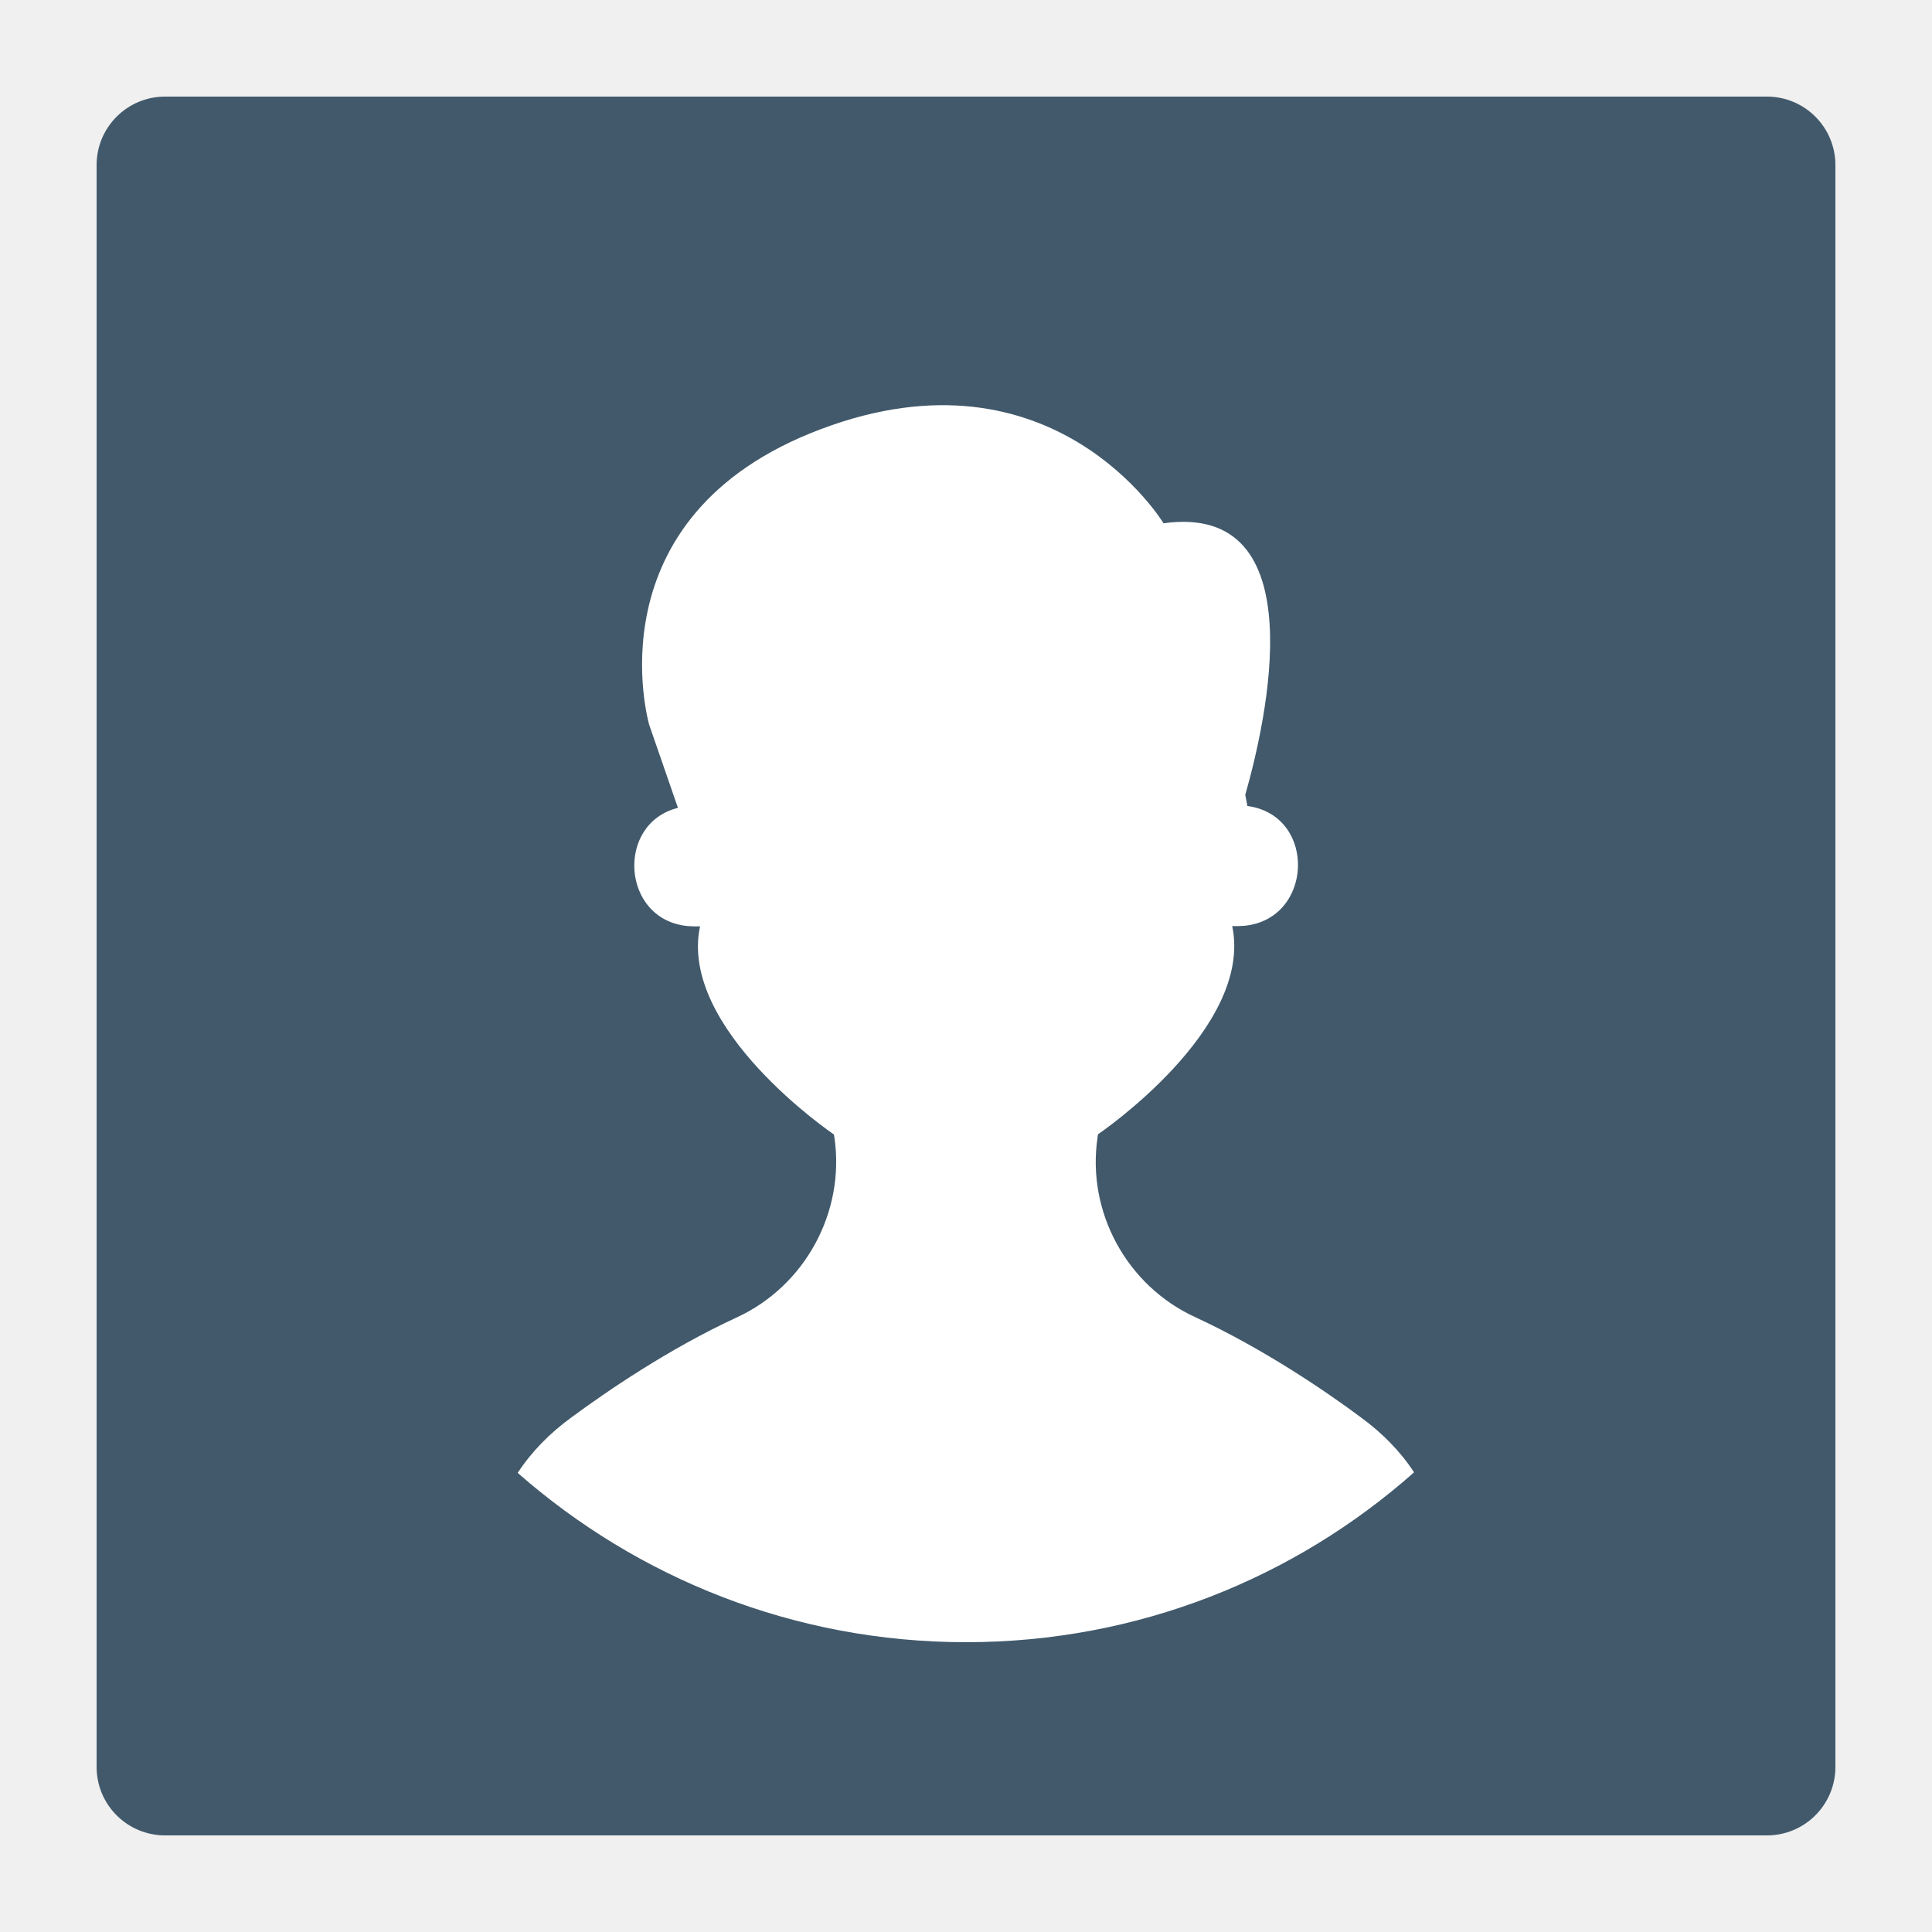
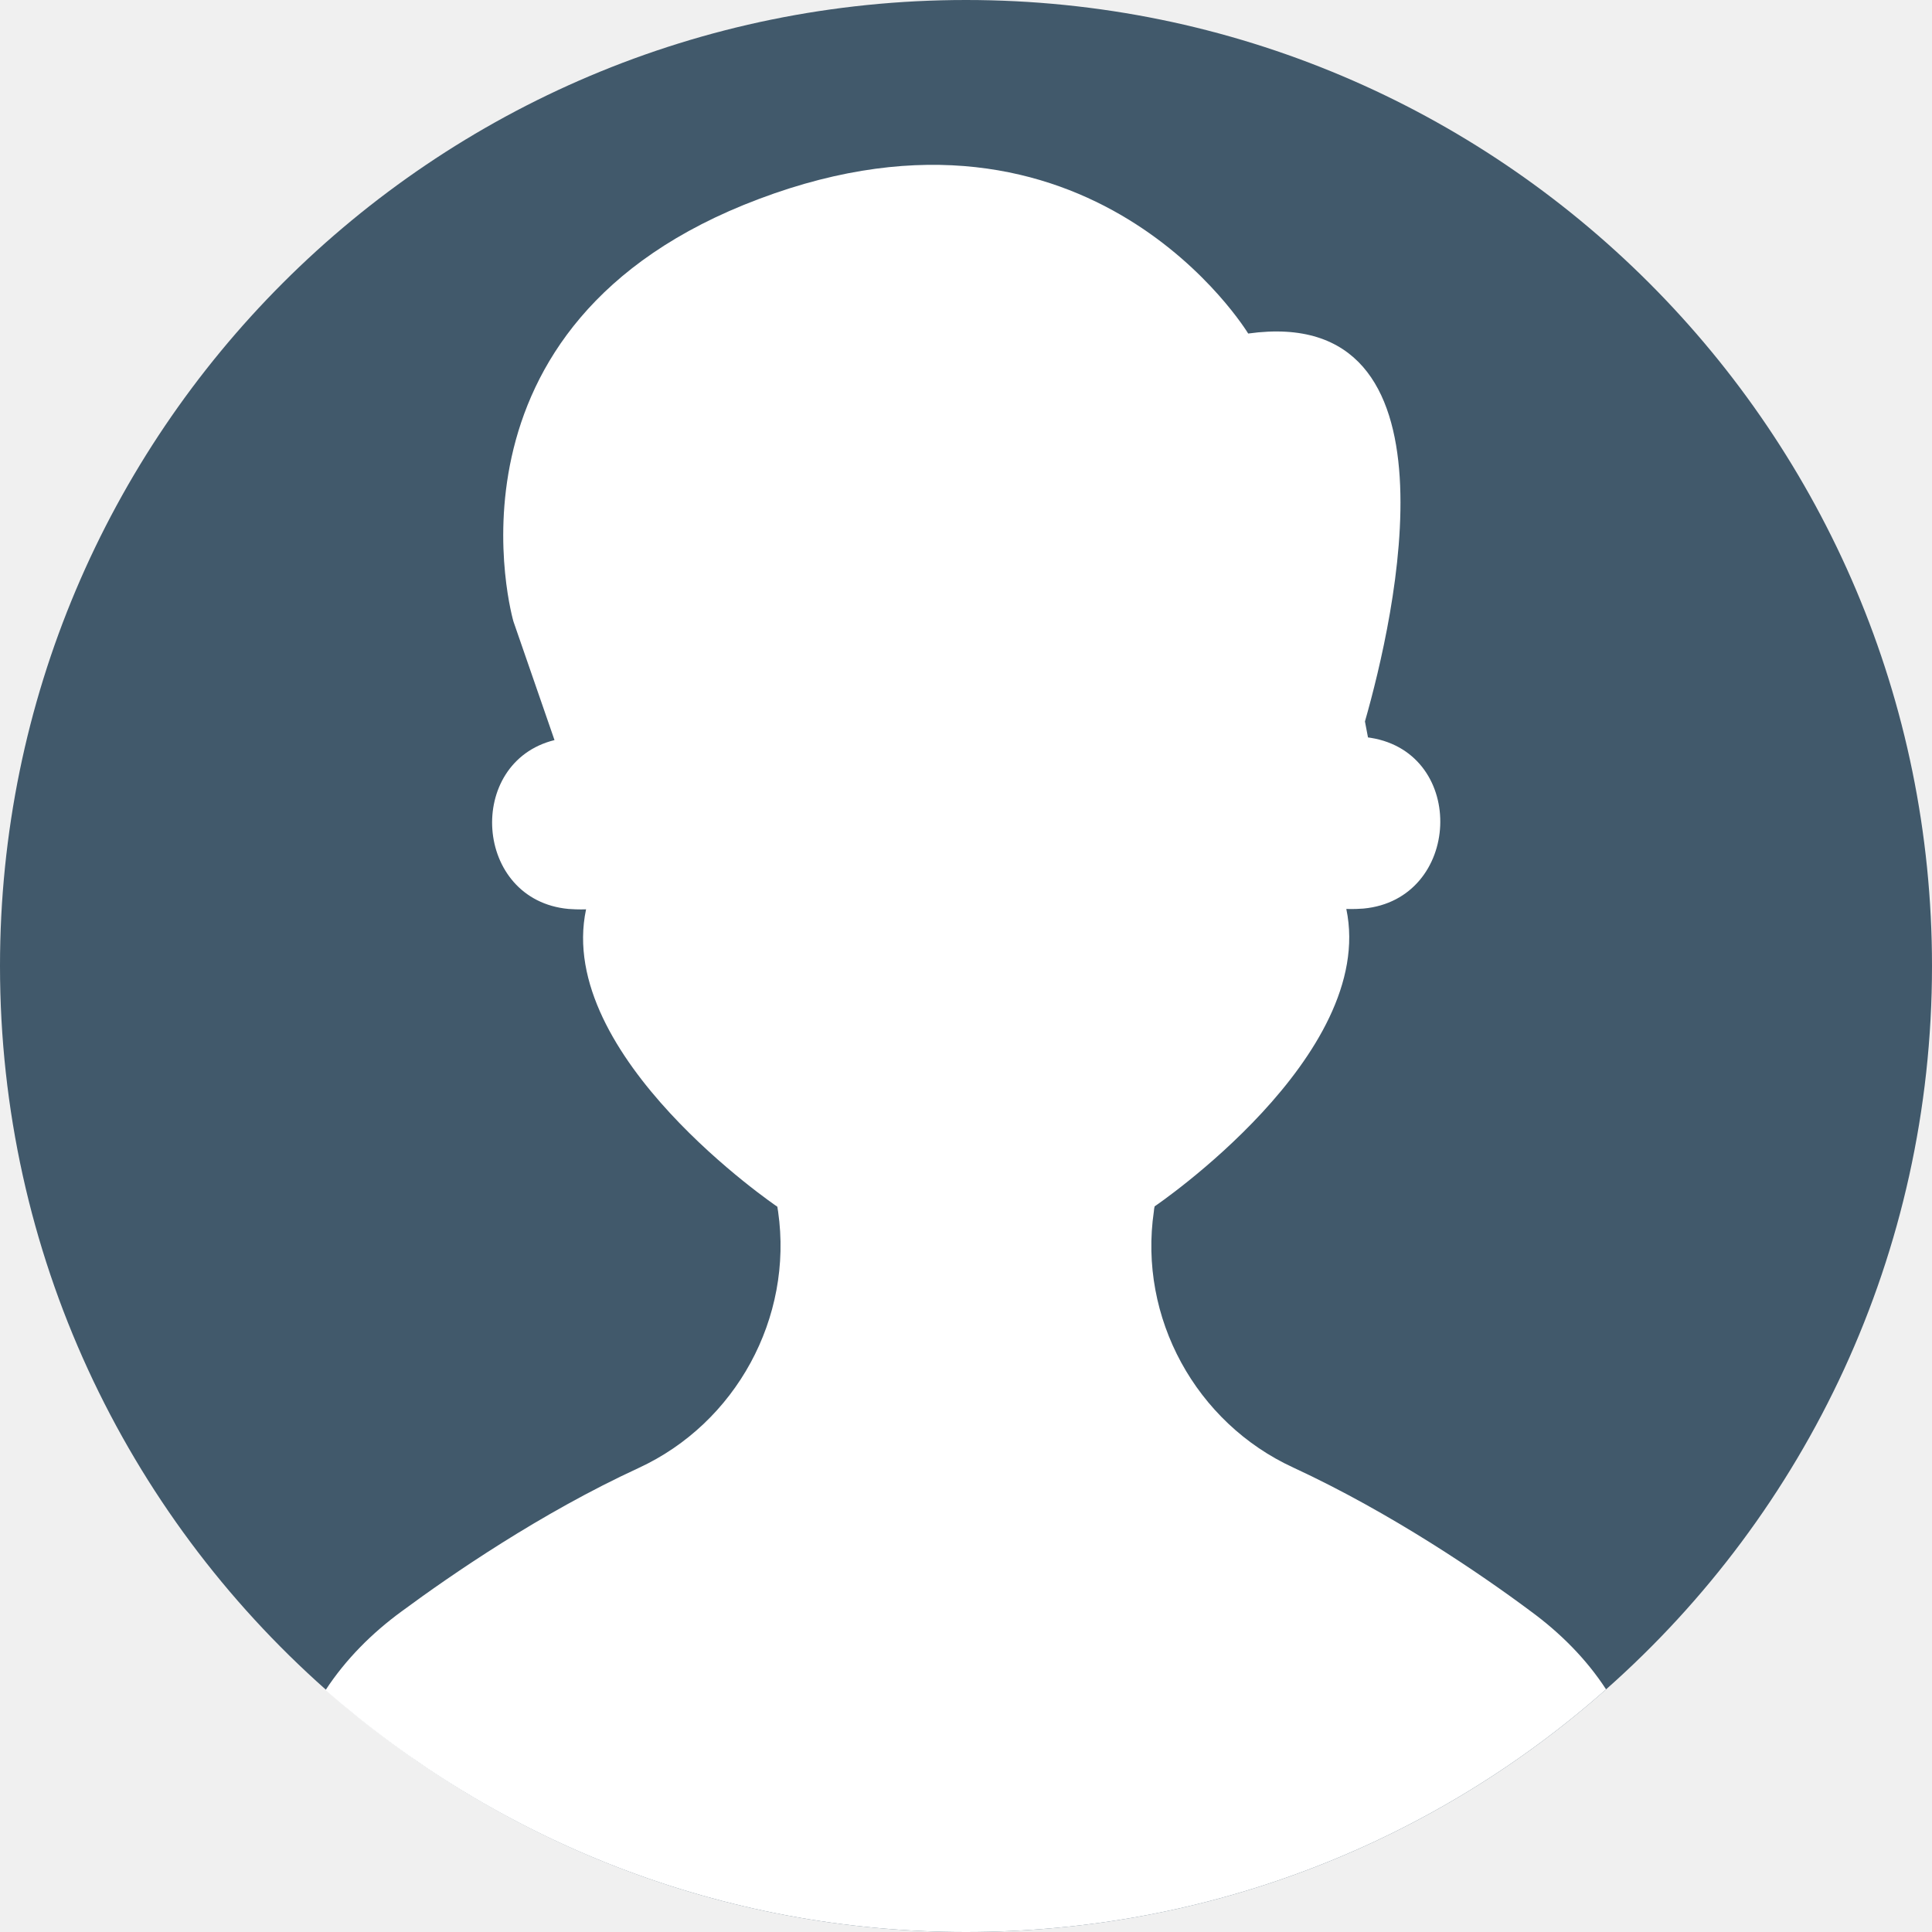
<svg xmlns="http://www.w3.org/2000/svg" version="1.1" width="512" height="512" x="0" y="0" viewBox="0 0 508 508" style="enable-background:new 0 0 512 512" xml:space="preserve" class="">
-   <rect width="508" height="508" rx="20" ry="20" fill="#41596b" shape="rounded" transform="matrix(0.9,0,0,0.9,25.4,25.4)" />
-   <g transform="matrix(0.7,0,0,0.7,76.2,76.2)">
+   <g>
    <path style="" d="M254,0C113.7,0,0,113.7,0,254c0,75.7,33.1,143.7,85.7,190.3C130.6,483.9,189.5,508,254,508  c64.6,0,123.5-24.1,168.3-63.8C474.9,397.7,508,329.7,508,254C508,113.7,394.3,0,254,0z" fill="#41596b" data-original="#89d6f7" class="" />
    <path style="" d="M402.4,423.6c-13-9.7-36.6-25.8-62.3-37.7c-25.7-11.8-40.8-39.5-36.7-67.4c0-0.4,0.1-0.8,0.2-1.3  c0,0,58.5-39.6,50.4-78.2c0,0,1.8,0.1,4.5-0.1c25.8-2.4,27.4-40.8,1.9-44.9c-0.2,0-0.5-0.1-0.7-0.1l-0.8-4.2  c7.8-27.3,26.8-110-30.7-102c0,0-41.3-68.3-128.6-35.4C112.2,85.1,135,163.4,135,163.4l10.8,31.2c-23.5,5.8-21.3,42.1,3.7,44.4  c2.7,0.2,4.6,0.1,4.6,0.1c-8.2,38.6,50.3,78.2,50.3,78.2c0.1,0.5,0.1,0.9,0.2,1.3c4,27.9-11.1,55.6-36.7,67.4  c-25.8,11.9-49.3,28.1-62.3,37.7c-7.8,5.7-14.7,12.6-20,20.7c45,39.5,103.9,63.6,168.4,63.6c64.6,0,123.5-24.1,168.3-63.8  C417.1,436.2,410.2,429.3,402.4,423.6z" fill="#ffffff" data-original="#41596b" class="" />
    <g>
</g>
    <g>
</g>
    <g>
</g>
    <g>
</g>
    <g>
</g>
    <g>
</g>
    <g>
</g>
    <g>
</g>
    <g>
</g>
    <g>
</g>
    <g>
</g>
    <g>
</g>
    <g>
</g>
    <g>
</g>
    <g>
</g>
  </g>
</svg>
